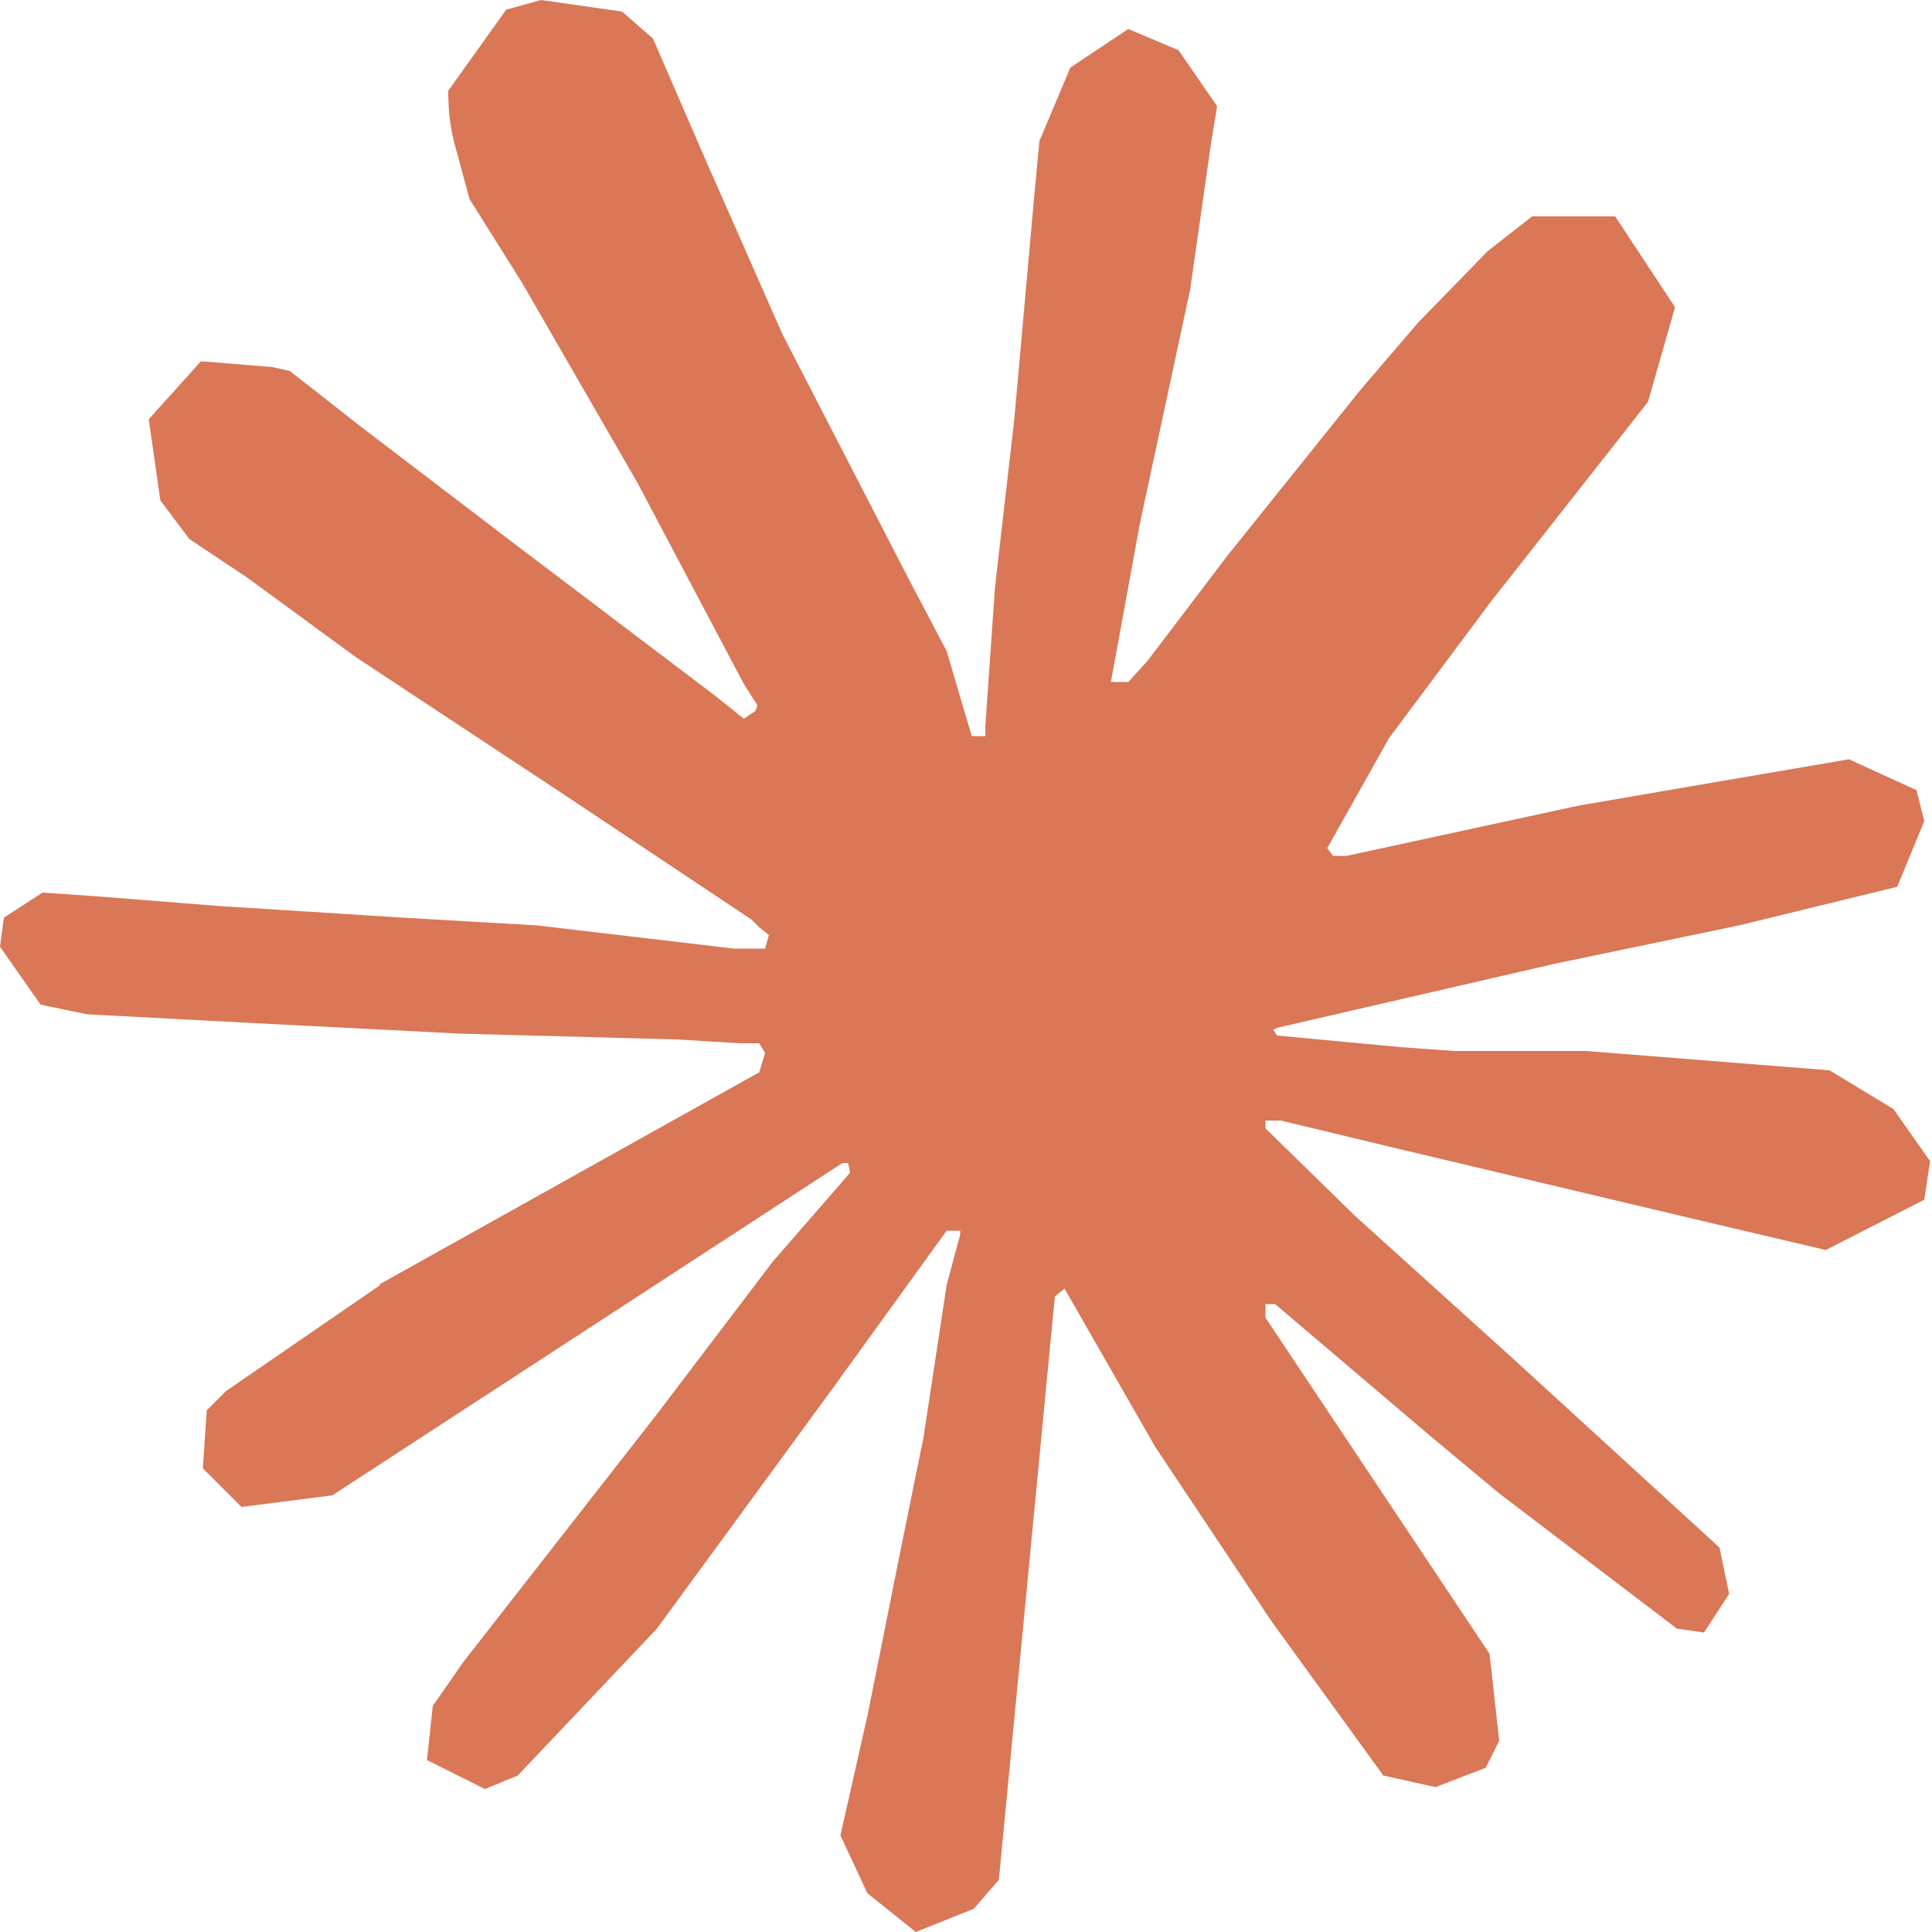
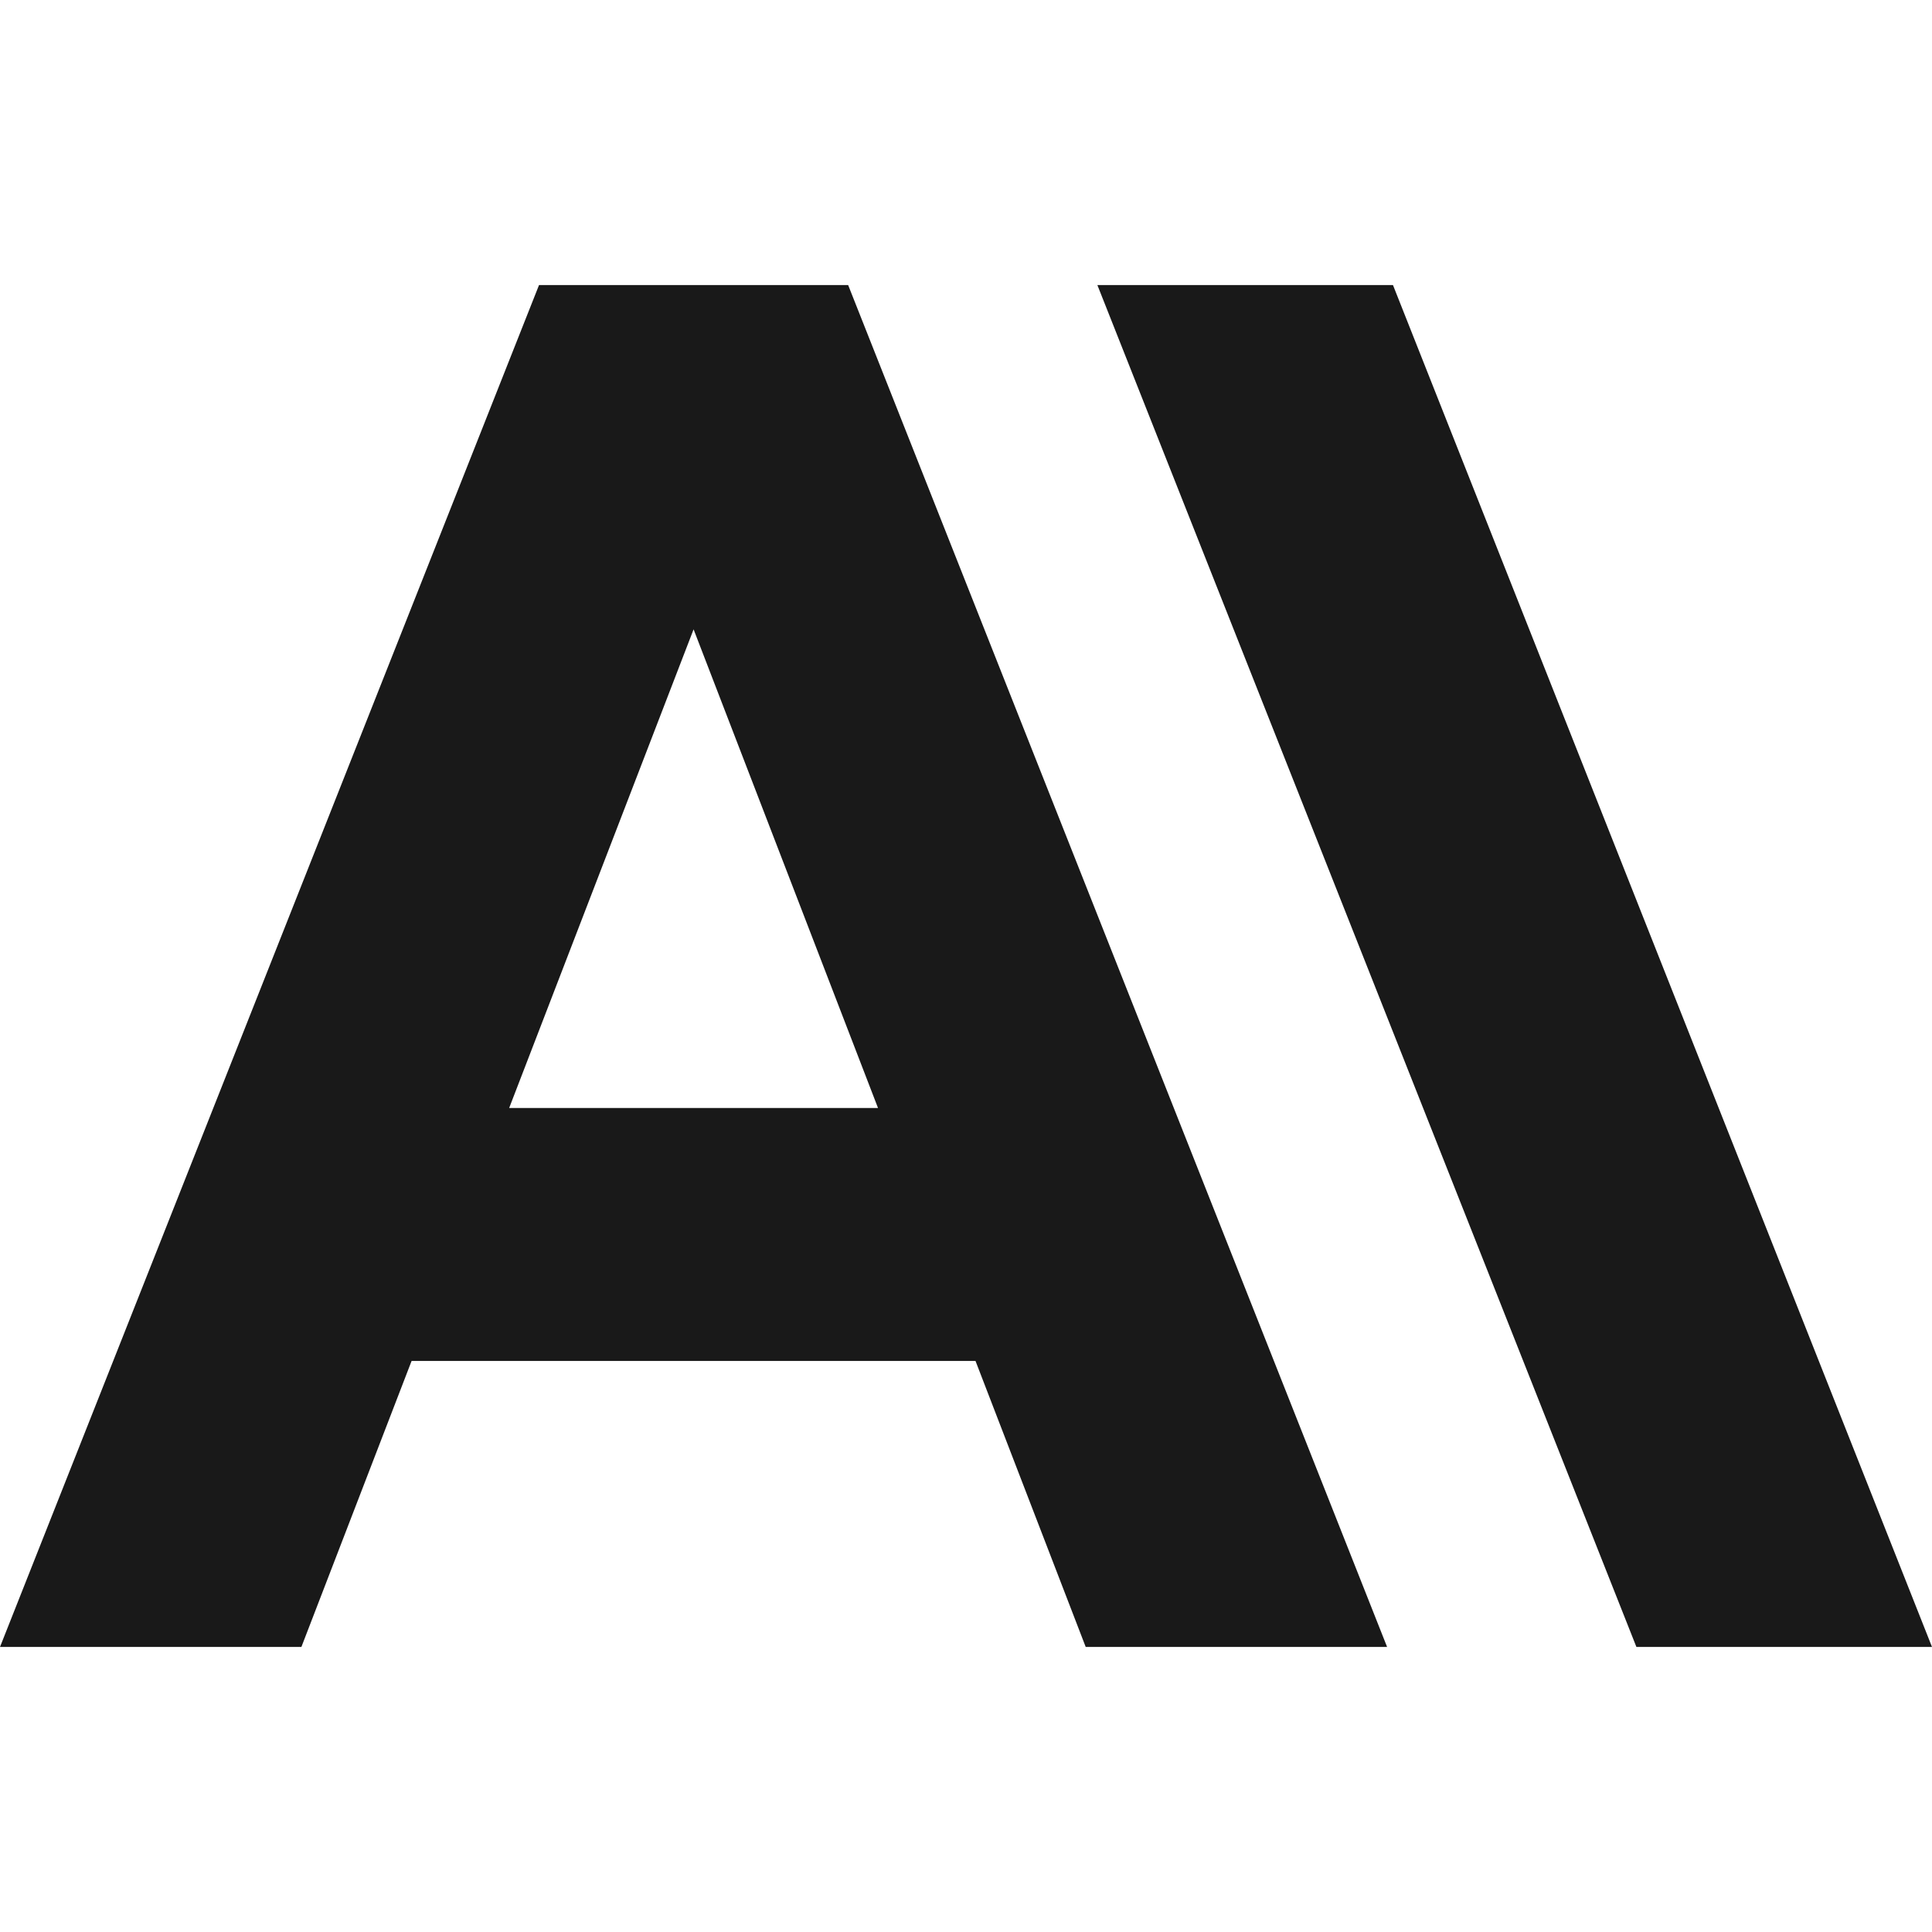
- <svg xmlns="http://www.w3.org/2000/svg" viewBox="0 0 100 100" class="w-full" fill="hsl(14.8, 63.1%, 59.6%)">
-   <path d="m19.6 66.5 19.7-11 .3-1-.3-.5h-1l-3.3-.2-11.2-.3L14 53l-9.5-.5-2.4-.5L0 49l.2-1.5 2-1.3 2.9.2 6.3.5 9.5.6 6.9.4L38 49.1h1.6l.2-.7-.5-.4-.4-.4L29 41l-10.6-7-5.6-4.1-3-2-1.5-2-.6-4.2 2.7-3 3.7.3.9.2 3.7 2.9 8 6.1L37 36l1.5 1.2.6-.4.1-.3-.7-1.1L33 25l-6-10.4-2.7-4.3-.7-2.6c-.3-1-.4-2-.4-3l3-4.2L28 0l4.2.6L33.8 2l2.6 6 4.1 9.3L47 29.9l2 3.8 1 3.4.3 1h.7v-.5l.5-7.2 1-8.7 1-11.2.3-3.2 1.6-3.8 3-2L61 2.6l2 2.9-.3 1.8-1.1 7.7L59 27.1l-1.5 8.2h.9l1-1.1 4.1-5.4 6.9-8.6 3-3.5L77 13l2.3-1.8h4.3l3.1 4.7-1.4 4.9-4.4 5.6-3.7 4.7-5.3 7.1-3.2 5.7.3.4h.7l12-2.6 6.4-1.1 7.6-1.3 3.5 1.6.4 1.6-1.4 3.4-8.2 2-9.6 2-14.3 3.3-.2.1.2.3 6.4.6 2.8.2h6.8l12.6 1 3.3 2 1.9 2.7-.3 2-5.1 2.6-6.8-1.6-16-3.8-5.4-1.3h-.8v.4l4.6 4.5 8.3 7.5L89 80.1l.5 2.4-1.3 2-1.4-.2-9.2-7-3.6-3-8-6.8h-.5v.7l1.8 2.7 9.8 14.7.5 4.5-.7 1.4-2.6 1-2.7-.6-5.8-8-6-9-4.7-8.2-.5.4-2.9 30.2-1.3 1.5-3 1.2-2.5-2-1.4-3 1.4-6.2 1.6-8 1.3-6.4 1.2-7.9.7-2.6v-.2H49L43 72l-9 12.3-7.2 7.6-1.7.7-3-1.5.3-2.8L24 86l10-12.8 6-7.9 4-4.6-.1-.5h-.3L17.2 77.4l-4.7.6-2-2 .2-3 1-1 8-5.5Z" />
+ <svg xmlns="http://www.w3.org/2000/svg" fill="#191919" role="img" viewBox="0 0 24 24">
+   <path d="M17.304 3.541h-3.672l6.696 16.918H24Zm-10.608 0L0 20.459h3.744l1.369-3.553h7.005l1.369 3.553h3.744L10.536 3.541Zm-.371 10.223 2.291-5.946 2.291 5.946Z" />
</svg>
